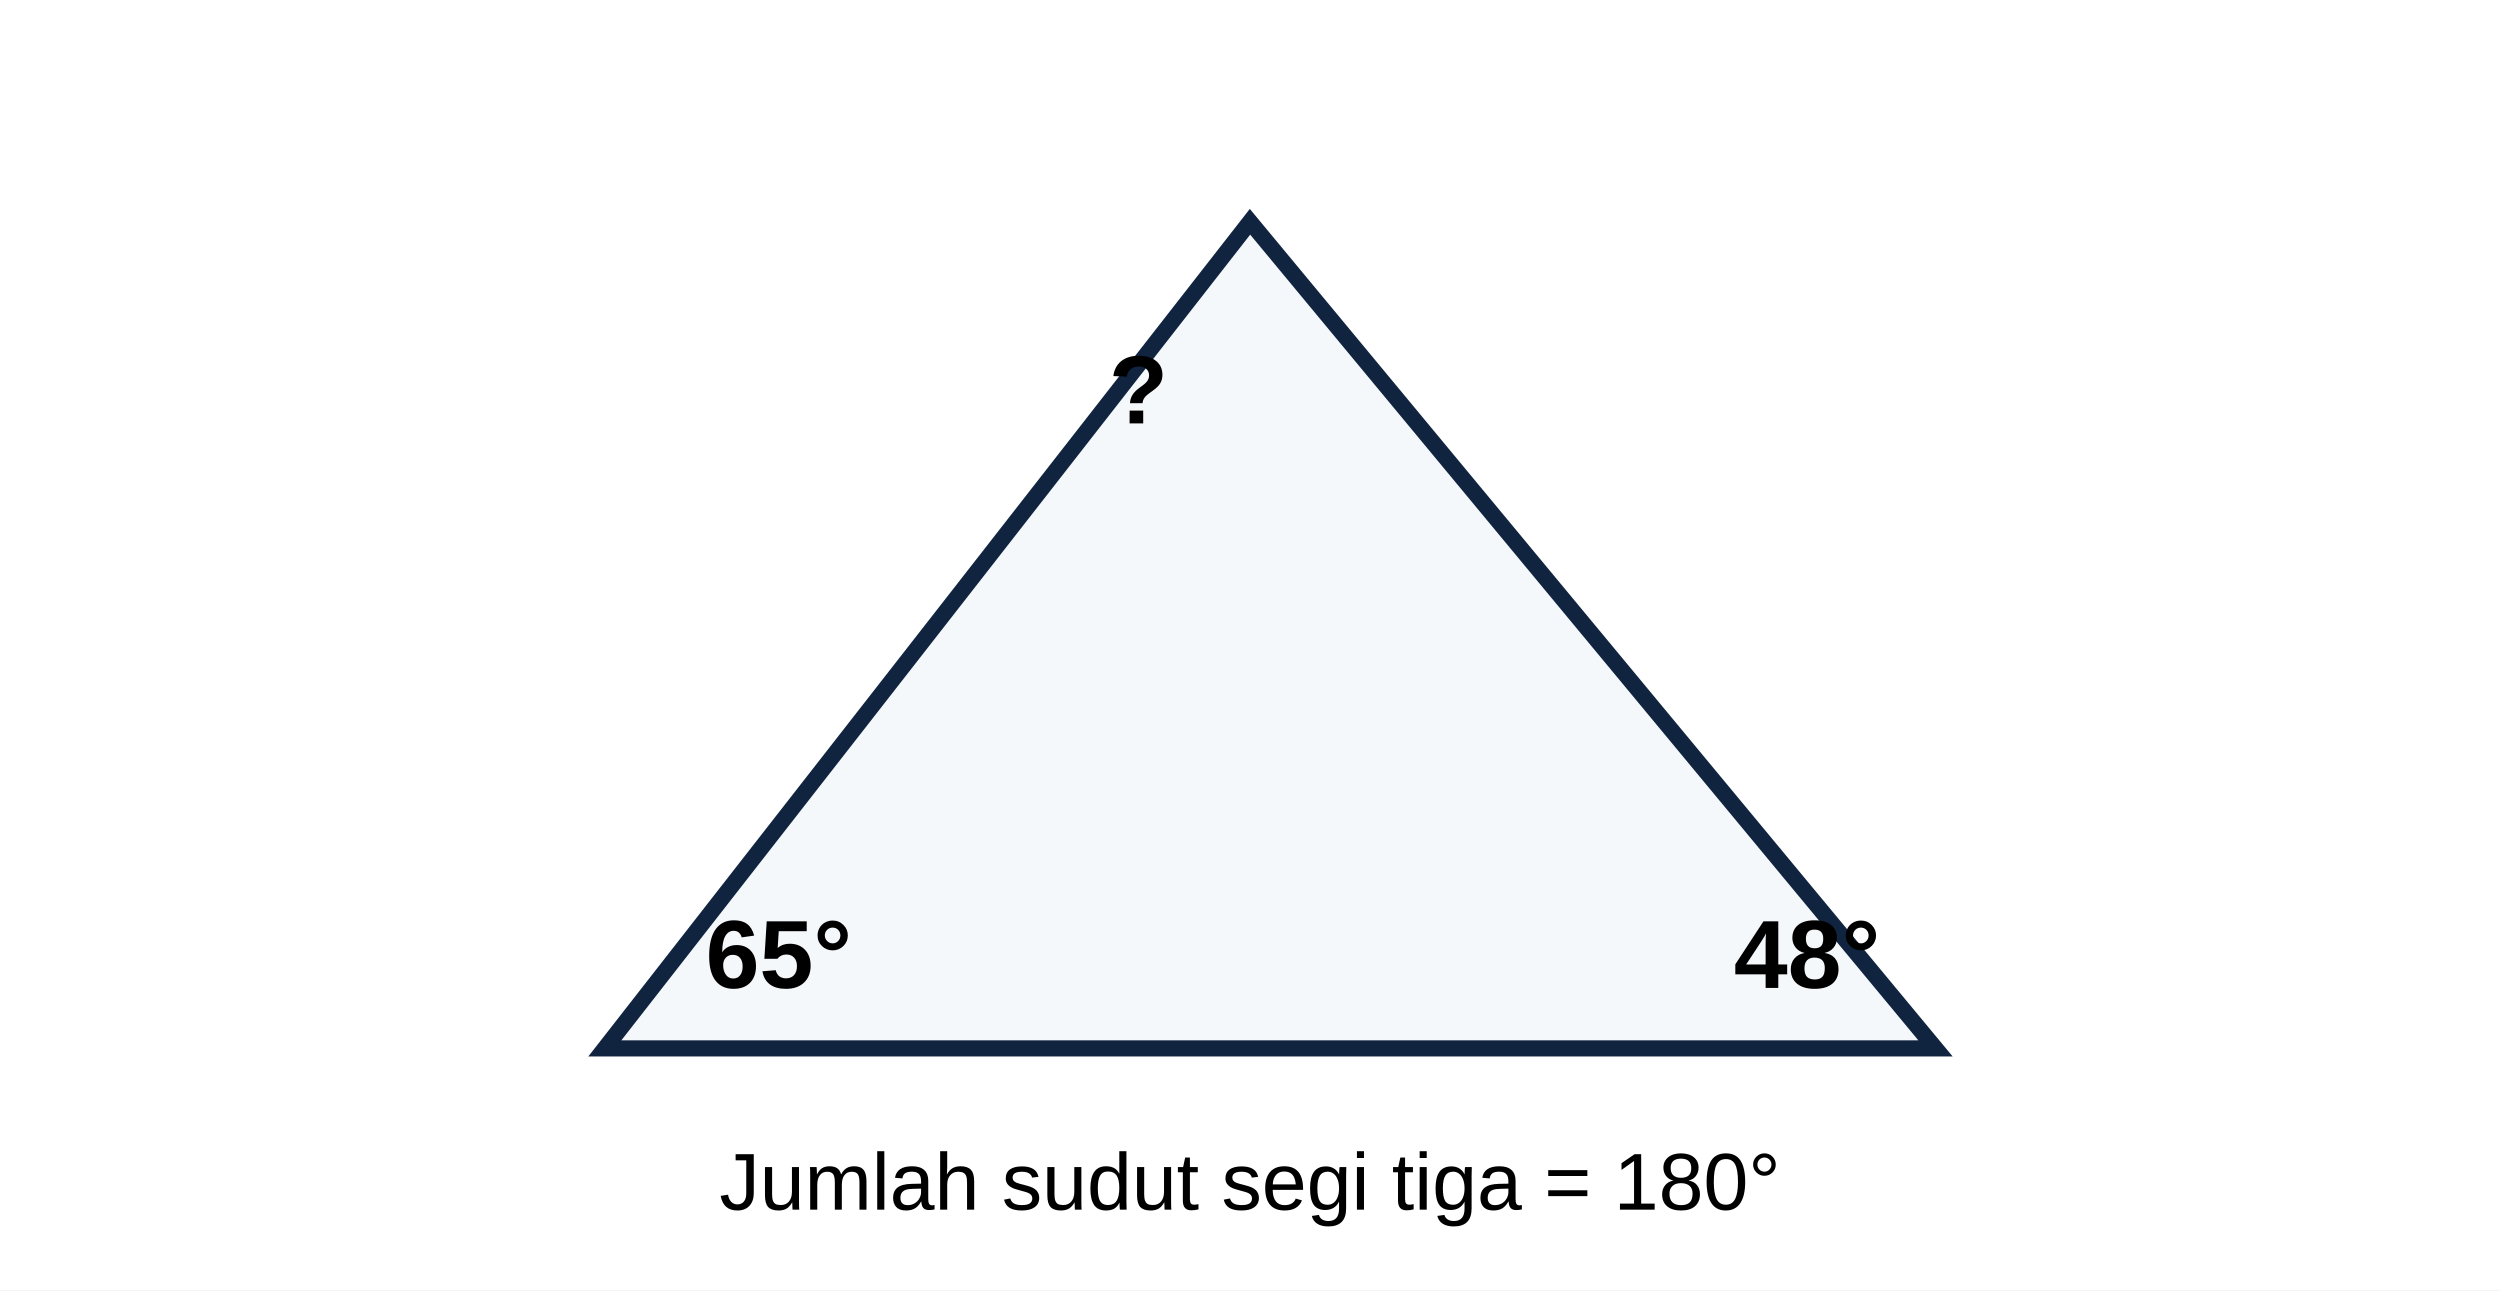
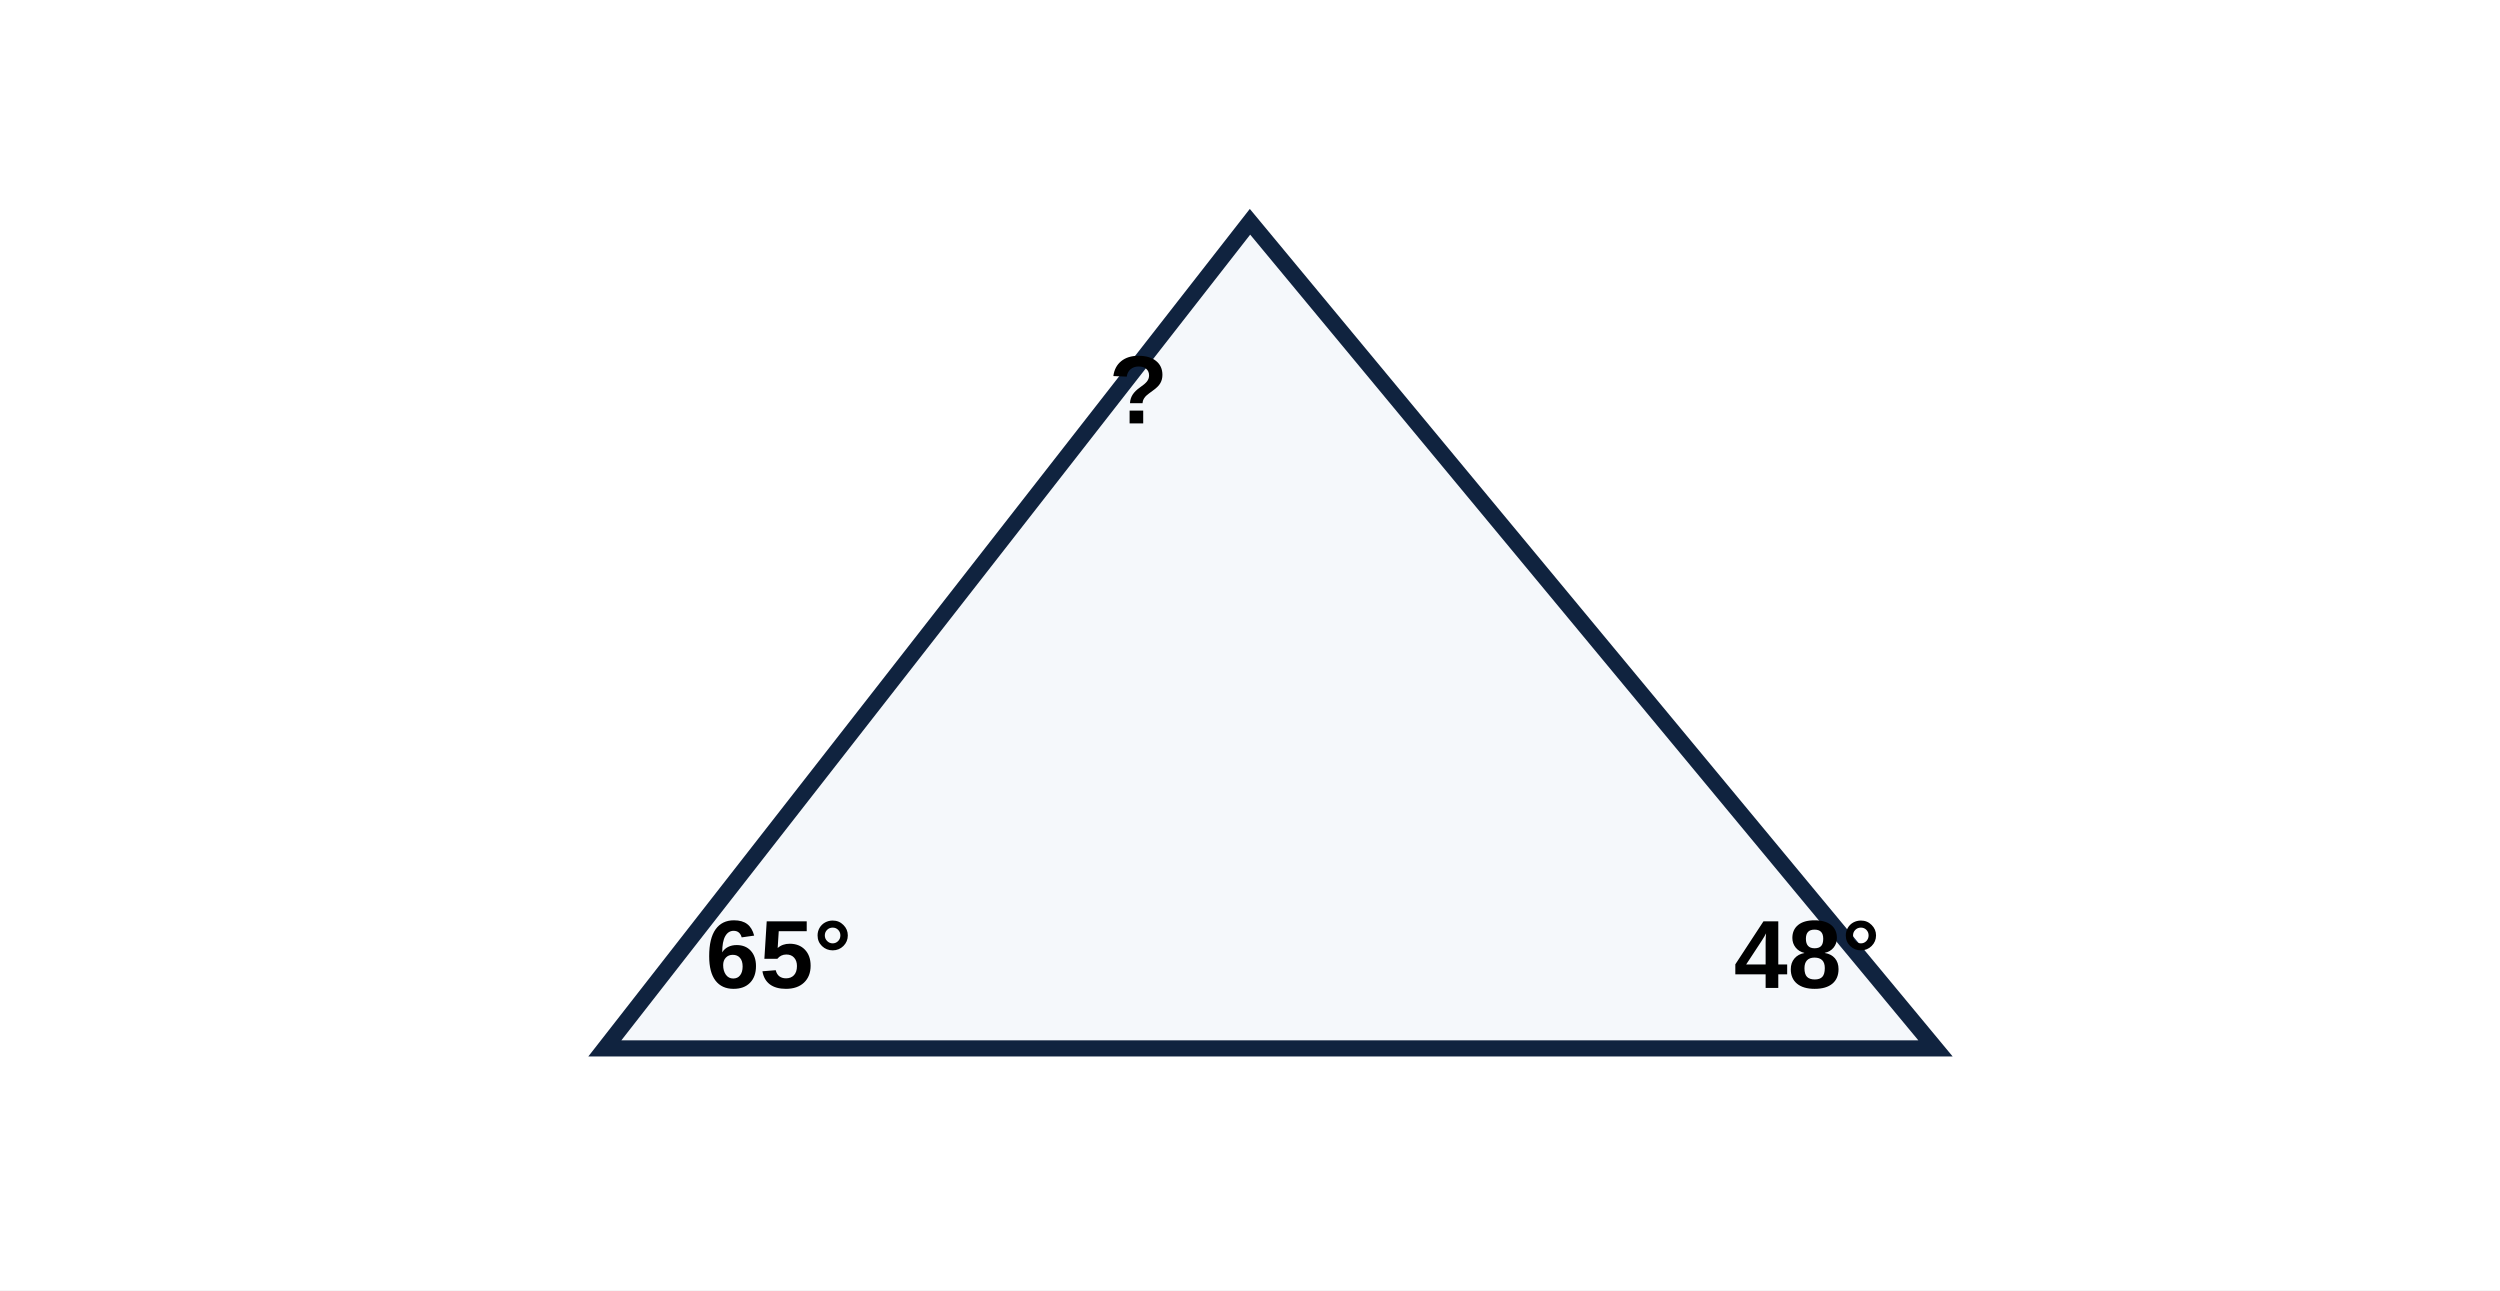
<svg xmlns="http://www.w3.org/2000/svg" width="620" height="320" viewBox="0 0 620 320">
  <rect width="620" height="320" fill="white" />
  <polygon points="310,55 150,260 480,260" fill="#f5f8fb" stroke="#10233f" stroke-width="4" />
  <text x="275" y="105" font-family="Arial" font-size="24" font-weight="600">?</text>
  <text x="175" y="245" font-family="Arial" font-size="24" font-weight="600">65°</text>
  <text x="430" y="245" font-family="Arial" font-size="24" font-weight="600">48°</text>
-   <text x="310" y="300" text-anchor="middle" font-family="Arial" font-size="20">Jumlah sudut segi tiga = 180°</text>
</svg>
